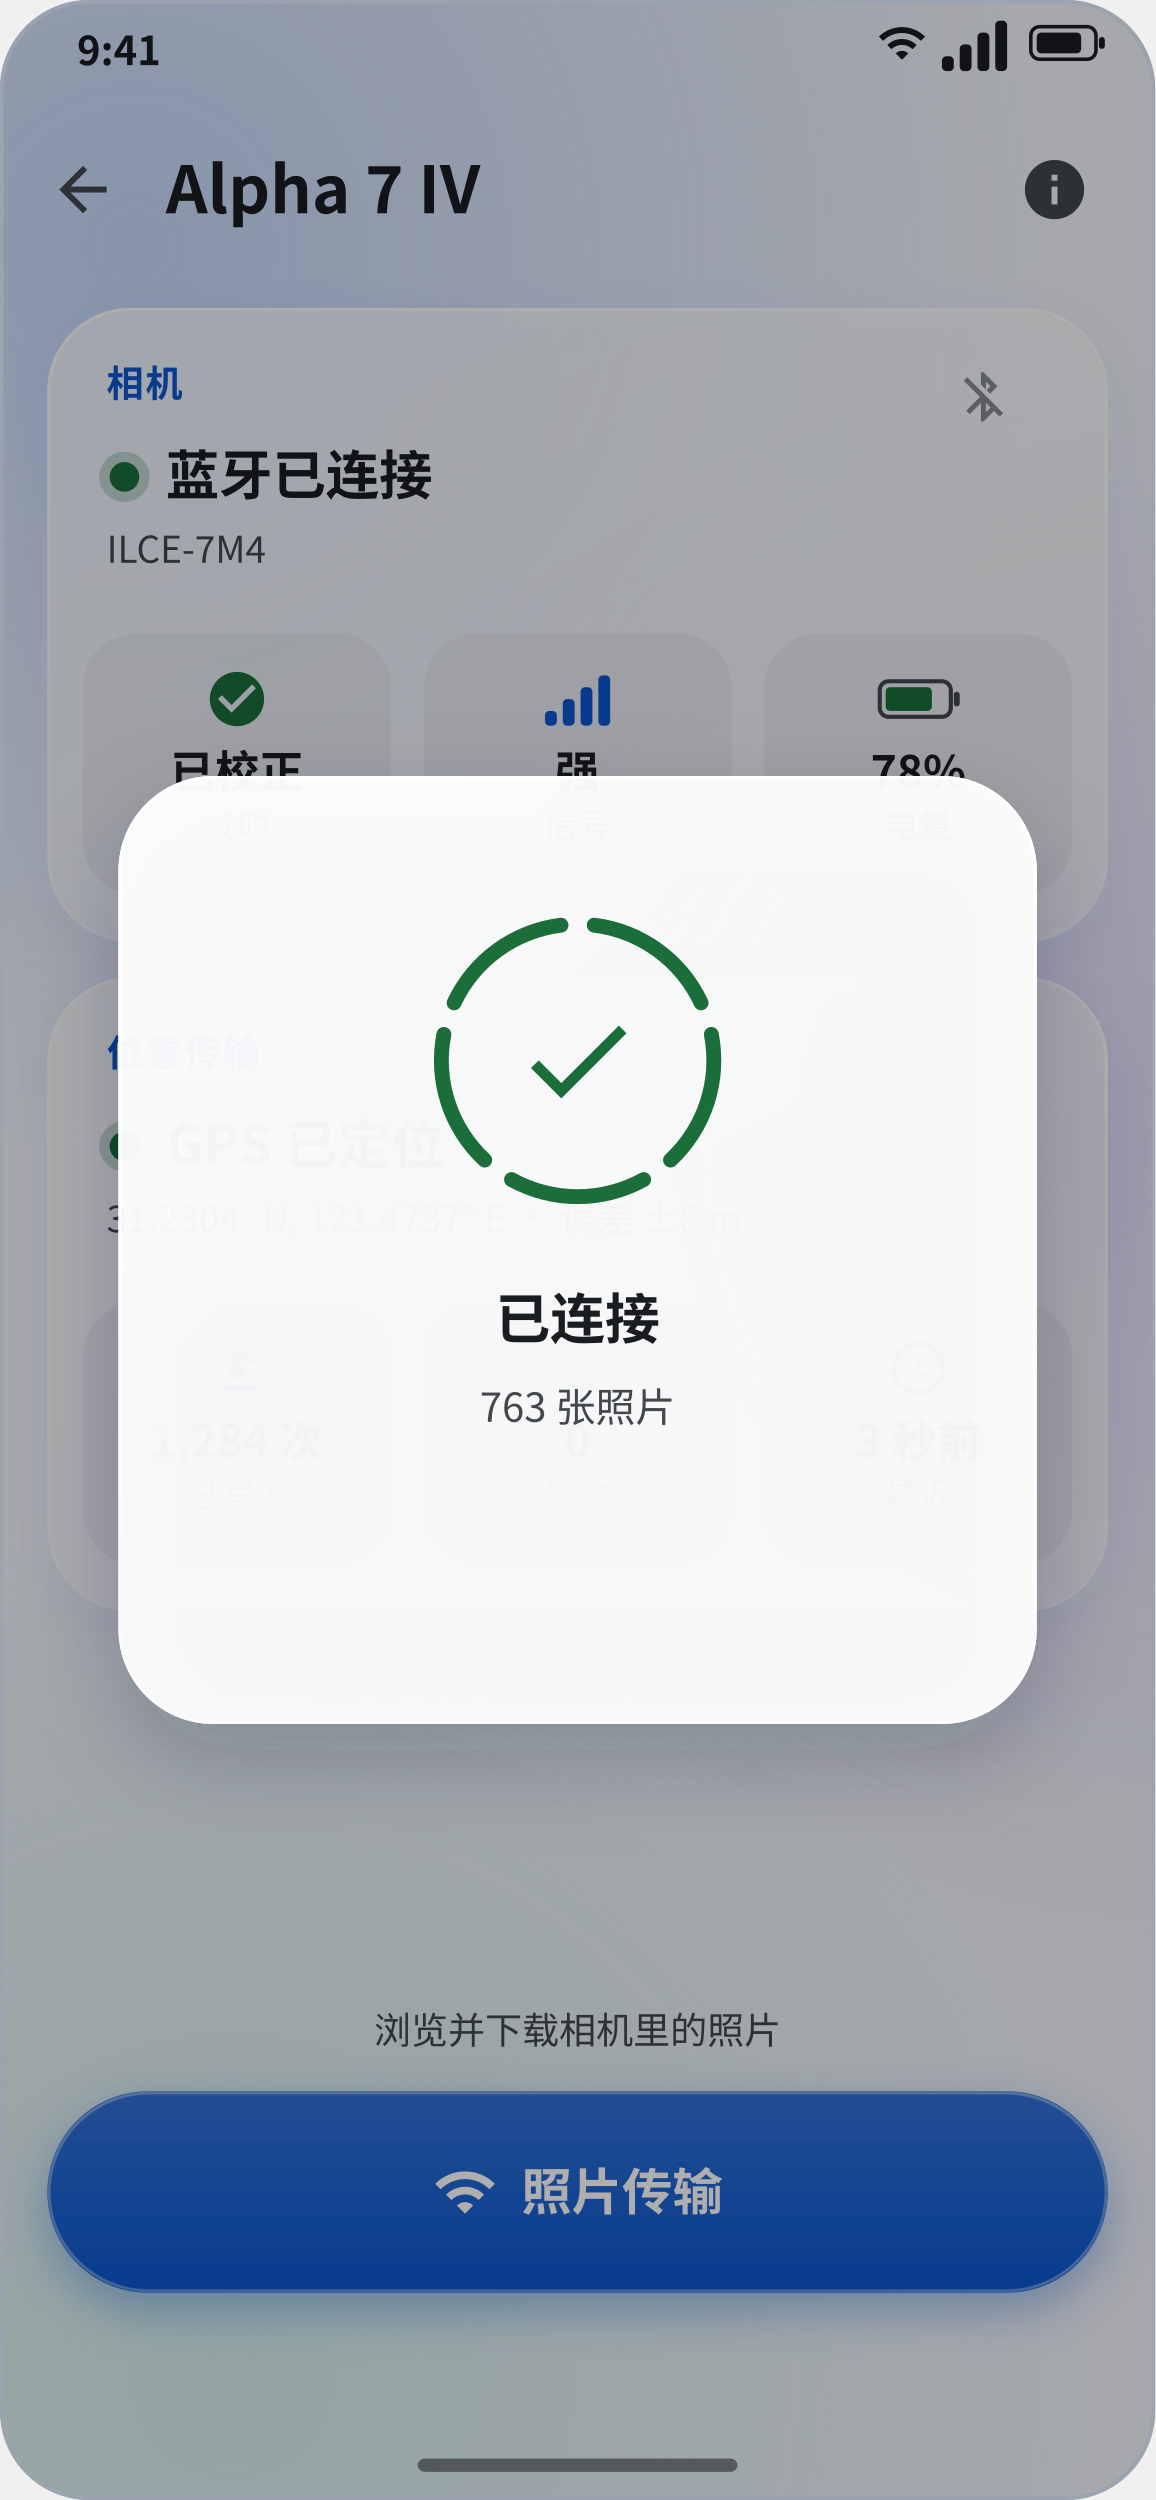
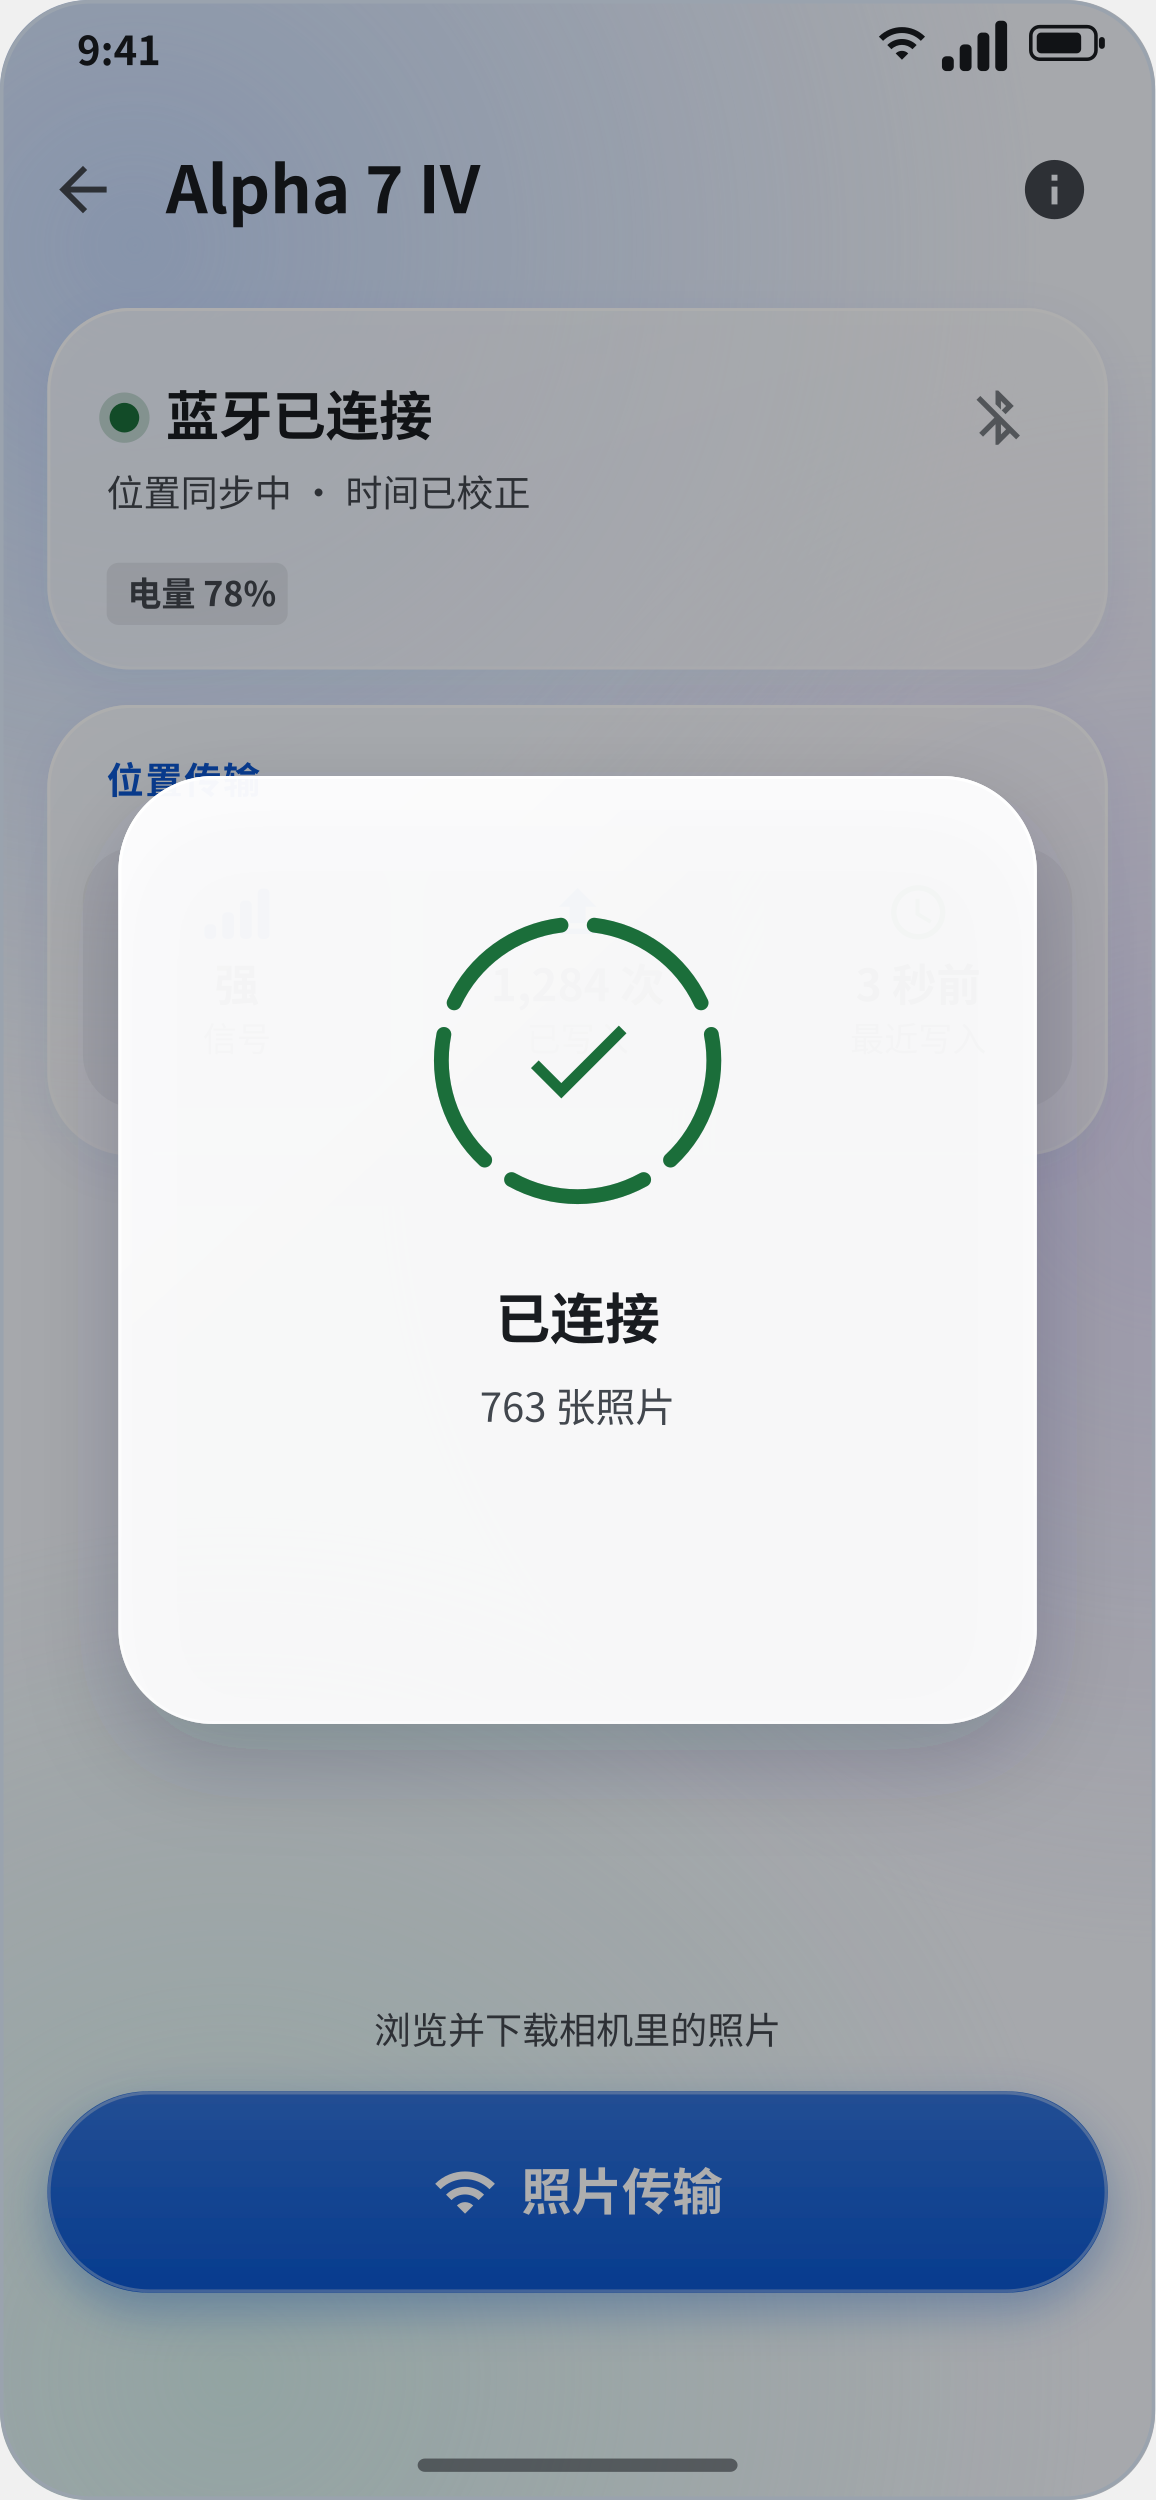
<svg xmlns="http://www.w3.org/2000/svg" width="390.0" height="844.0" viewBox="0 0 390 844" font-family="'Source Han Sans CN','Noto Sans CJK SC','Noto Sans CJK JP',sans-serif">
  <defs>
    <radialGradient id="bl1">
      <stop offset="0" stop-color="#A8C7FA" stop-opacity="1" />
      <stop offset="1" stop-color="#A8C7FA" stop-opacity="0" />
    </radialGradient>
    <radialGradient id="bl2">
      <stop offset="0" stop-color="#CDBDF7" stop-opacity="1" />
      <stop offset="1" stop-color="#CDBDF7" stop-opacity="0" />
    </radialGradient>
    <radialGradient id="bl3">
      <stop offset="0" stop-color="#A6E6D6" stop-opacity="1" />
      <stop offset="1" stop-color="#A6E6D6" stop-opacity="0" />
    </radialGradient>
    <linearGradient id="rim1" x1="0" y1="0" x2="0" y2="1">
      <stop offset="0" stop-color="#fff" stop-opacity="0.95" />
      <stop offset="1" stop-color="#fff" stop-opacity="0.35" />
    </linearGradient>
    <linearGradient id="sheen1" x1="0" y1="0" x2="0.9" y2="1">
      <stop offset="0" stop-color="#fff" stop-opacity="0.3" />
      <stop offset="0.55" stop-color="#fff" stop-opacity="0" />
    </linearGradient>
    <filter id="sh1" x="-30%" y="-30%" width="160%" height="180%">
      <feDropShadow dx="0" dy="4" stdDeviation="8.0" flood-color="#0B57D0" flood-opacity="0.1" />
    </filter>
    <linearGradient id="rim2" x1="0" y1="0" x2="0" y2="1">
      <stop offset="0" stop-color="#fff" stop-opacity="0.95" />
      <stop offset="1" stop-color="#fff" stop-opacity="0.4" />
    </linearGradient>
    <linearGradient id="sheen2" x1="0" y1="0" x2="0.9" y2="1">
      <stop offset="0" stop-color="#fff" stop-opacity="0.22" />
      <stop offset="0.55" stop-color="#fff" stop-opacity="0" />
    </linearGradient>
    <filter id="sh2" x="-30%" y="-30%" width="160%" height="180%">
      <feDropShadow dx="0" dy="6" stdDeviation="10.0" flood-color="#0A1F44" flood-opacity="0.18" />
    </filter>
    <linearGradient id="rim3" x1="0" y1="0" x2="0" y2="1">
      <stop offset="0" stop-color="#fff" stop-opacity="1.0" />
      <stop offset="1" stop-color="#fff" stop-opacity="0.45" />
    </linearGradient>
    <linearGradient id="sheen3" x1="0" y1="0" x2="0.9" y2="1">
      <stop offset="0" stop-color="#fff" stop-opacity="0.18" />
      <stop offset="0.55" stop-color="#fff" stop-opacity="0" />
    </linearGradient>
    <filter id="sh3" x="-30%" y="-30%" width="160%" height="180%">
      <feDropShadow dx="0" dy="12" stdDeviation="16.0" flood-color="#0A1F44" flood-opacity="0.24" />
    </filter>
    <linearGradient id="rimv" x1="0" y1="0" x2="0" y2="1">
      <stop offset="0" stop-color="#fff" stop-opacity="0.26" />
      <stop offset="1" stop-color="#fff" stop-opacity="0.08" />
    </linearGradient>
    <linearGradient id="sheenv" x1="0" y1="0" x2="0.9" y2="1">
      <stop offset="0" stop-color="#fff" stop-opacity="0.05" />
      <stop offset="0.55" stop-color="#fff" stop-opacity="0" />
    </linearGradient>
    <filter id="shv" x="-30%" y="-30%" width="160%" height="180%">
      <feDropShadow dx="0" dy="4" stdDeviation="8.0" flood-color="#000000" flood-opacity="0.4" />
    </filter>
    <linearGradient id="pbtn" x1="0" y1="0" x2="0" y2="1">
      <stop offset="0" stop-color="#3272D8" />
      <stop offset="1" stop-color="#0B57D0" />
    </linearGradient>
    <filter id="pglow" x="-30%" y="-40%" width="160%" height="220%">
      <feDropShadow dx="0" dy="6" stdDeviation="8" flood-color="#0B57D0" flood-opacity="0.34" />
    </filter>
    <linearGradient id="vtop" x1="0" y1="0" x2="0" y2="1">
      <stop offset="0" stop-color="#000" stop-opacity="0.72" />
      <stop offset="1" stop-color="#000" stop-opacity="0" />
    </linearGradient>
    <linearGradient id="vbot" x1="0" y1="1" x2="0" y2="0">
      <stop offset="0" stop-color="#000" stop-opacity="0.8" />
      <stop offset="1" stop-color="#000" stop-opacity="0" />
    </linearGradient>
    <filter id="blur6">
      <feGaussianBlur stdDeviation="6" />
    </filter>
    <filter id="blur3">
      <feGaussianBlur stdDeviation="3" />
    </filter>
  </defs>
  <clipPath id="pc">
    <rect width="390" height="844" rx="30" />
  </clipPath>
  <g clip-path="url(#pc)">
    <rect x="0" y="0" width="390" height="844" rx="0" fill="#F3F6FC" />
    <circle cx="47" cy="84" r="304" fill="url(#bl1)" opacity="0.6" />
    <circle cx="398" cy="388" r="273" fill="url(#bl2)" opacity="0.42" />
    <circle cx="78" cy="802" r="292" fill="url(#bl3)" opacity="0.36" />
    <text x="26" y="22" font-size="13.5" font-weight="600" fill="#191C20" text-anchor="start">9:41</text>
    <g opacity="1">
      <rect x="318" y="19" width="4" height="5" rx="1.5" fill="#191C20" />
      <rect x="324" y="15" width="4" height="9" rx="1.5" fill="#191C20" />
      <rect x="330" y="11" width="4" height="13" rx="1.5" fill="#191C20" />
      <rect x="336" y="7" width="4" height="17" rx="1.5" fill="#191C20" />
    </g>
    <path d="M1 9l2 2c4.97-4.97 13.03-4.97 18 0l2-2C16.93 2.93 7.08 2.93 1 9zm8 8l3 3 3-3c-1.65-1.66-4.34-1.66-6 0zm-4-4l2 2c2.76-2.76 7.24-2.76 10 0l2-2C15.14 9.14 8.87 9.14 5 13z" transform="translate(296,6) scale(0.7083)" fill="#191C20" />
    <rect x="348" y="9" width="22" height="11" rx="3" fill="none" stroke="#191C20" stroke-width="1.2" />
    <rect x="350" y="11" width="15" height="7" rx="1.5" fill="#191C20" />
    <rect x="371" y="12.5" width="2" height="4" rx="1" fill="#191C20" />
    <path d="M20 11H7.83l5.59-5.59L12 4l-8 8 8 8 1.41-1.41L7.83 13H20v-2z" transform="translate(16,52) scale(1)" fill="#42474E" />
    <text x="56" y="72" font-size="22" font-weight="600" fill="#191C20" text-anchor="start">Alpha 7 IV</text>
    <path d="M12 2C6.48 2 2 6.48 2 12s4.48 10 10 10 10-4.48 10-10S17.52 2 12 2zm1 15h-2v-6h2v6zm0-8h-2V7h2v2z" transform="translate(344,52) scale(1)" fill="#42474E" />
-     <rect x="16" y="104" width="358" height="214" rx="28" fill="#FFFFFF" fill-opacity="0.58" filter="url(#sh1)" />
-     <rect x="16" y="104" width="358" height="214" rx="28" fill="url(#sheen1)" />
-     <rect x="16.5" y="104.5" width="357" height="213" rx="27.5" fill="none" stroke="url(#rim1)" stroke-width="1" />
-     <text x="36" y="134" font-size="12.5" font-weight="600" fill="#0B57D0" text-anchor="start" letter-spacing="0.6">相机</text>
-     <circle cx="42" cy="161" r="8.5" fill="#1B6E3A" opacity="0.22" />
-     <circle cx="42" cy="161" r="5" fill="#1B6E3A" />
-     <text x="56" y="167" font-size="18" font-weight="600" fill="#191C20" text-anchor="start">蓝牙已连接</text>
-     <text x="36" y="190" font-size="12.5" font-weight="400" fill="#42474E" text-anchor="start">ILCE-7M4</text>
-     <path d="M13 5.83l1.88 1.88-1.6 1.6 1.41 1.41 3.02-3.02L12 2h-1v5.03l2 2v-3.2zM5.41 4L4 5.41 10.59 12 5 17.59 6.41 19 11 14.41V22h1l4.29-4.29 2.3 2.29L20 18.59 5.41 4zM13 18.17v-3.76l1.88 1.88L13 18.17z" transform="translate(322,124) scale(0.8333)" fill="#42474E" opacity="0.62" />
-     <rect x="28" y="214" width="104" height="88" rx="18" fill="#191C20" opacity="0.05" />
-     <path d="M12 2C6.48 2 2 6.48 2 12s4.48 10 10 10 10-4.48 10-10S17.52 2 12 2zm-2 15l-5-5 1.41-1.41L10 14.17l7.59-7.59L19 8l-9 9z" transform="translate(69.0,225) scale(0.9167)" fill="#1B6E3A" />
-     <text x="80.0" y="266" font-size="15" font-weight="600" fill="#191C20" text-anchor="middle">已校正</text>
-     <text x="80.0" y="283" font-size="11.5" font-weight="400" fill="#42474E" text-anchor="middle">校时</text>
-     <rect x="143" y="214" width="104" height="88" rx="18" fill="#191C20" opacity="0.05" />
+     <rect x="16" y="104" width="358" height="122" rx="28" fill="#FFFFFF" fill-opacity="0.58" filter="url(#sh1)" />
+     <rect x="16" y="104" width="358" height="122" rx="28" fill="url(#sheen1)" />
+     <rect x="16.5" y="104.5" width="357" height="121" rx="27.5" fill="none" stroke="url(#rim1)" stroke-width="1" />
+     <circle cx="42" cy="141" r="8.5" fill="#1B6E3A" opacity="0.22" />
+     <circle cx="42" cy="141" r="5" fill="#1B6E3A" />
+     <text x="56" y="147" font-size="18" font-weight="600" fill="#191C20" text-anchor="start">蓝牙已连接</text>
+     <text x="36" y="171" font-size="12.5" font-weight="400" fill="#42474E" text-anchor="start">位置同步中 · 时间已校正</text>
+     <path d="M13 5.83l1.88 1.88-1.6 1.6 1.41 1.41 3.02-3.02L12 2h-1v5.03l2 2v-3.2zM5.41 4L4 5.41 10.59 12 5 17.59 6.41 19 11 14.41V22h1l4.29-4.29 2.3 2.29L20 18.59 5.41 4zM13 18.17v-3.76l1.88 1.88L13 18.17z" transform="translate(326,130) scale(0.9167)" fill="#42474E" opacity="0.7" />
+     <rect x="36" y="190" width="61.15" height="21" rx="4" fill="#191C20" opacity="0.08" />
+     <text x="43" y="204.64" font-size="11.5" font-weight="600" fill="#42474E" text-anchor="start">电量 78%</text>
+     <rect x="16" y="238" width="358" height="152" rx="28" fill="#FFFFFF" fill-opacity="0.58" filter="url(#sh1)" />
+     <rect x="16" y="238" width="358" height="152" rx="28" fill="url(#sheen1)" />
+     <rect x="16.5" y="238.5" width="357" height="151" rx="27.5" fill="none" stroke="url(#rim1)" stroke-width="1" />
+     <text x="36" y="268" font-size="12.5" font-weight="600" fill="#0B57D0" text-anchor="start" letter-spacing="0.6">位置传输</text>
+     <rect x="28" y="286" width="104" height="88" rx="18" fill="#191C20" opacity="0.05" />
    <g opacity="1">
-       <rect x="184.0" y="240" width="4" height="5" rx="1.5" fill="#0B57D0" />
-       <rect x="190.0" y="236" width="4" height="9" rx="1.5" fill="#0B57D0" />
-       <rect x="196.0" y="232" width="4" height="13" rx="1.5" fill="#0B57D0" />
-       <rect x="202.0" y="228" width="4" height="17" rx="1.5" fill="#0B57D0" />
+       <rect x="69.0" y="312" width="4" height="5" rx="1.5" fill="#0B57D0" />
+       <rect x="75.0" y="308" width="4" height="9" rx="1.5" fill="#0B57D0" />
+       <rect x="81.0" y="304" width="4" height="13" rx="1.5" fill="#0B57D0" />
+       <rect x="87.0" y="300" width="4" height="17" rx="1.5" fill="#0B57D0" />
    </g>
-     <text x="195.0" y="266" font-size="15" font-weight="600" fill="#191C20" text-anchor="middle">强</text>
-     <text x="195.0" y="283" font-size="11.5" font-weight="400" fill="#42474E" text-anchor="middle">信号</text>
-     <rect x="258" y="214" width="104" height="88" rx="18" fill="#191C20" opacity="0.05" />
-     <g opacity="1">
-       <rect x="297.0" y="230" width="24" height="12" rx="3" fill="none" stroke="#42474E" stroke-width="1.4" />
-       <rect x="322.0" y="233.5" width="2" height="5" rx="1" fill="#42474E" />
-       <rect x="299.0" y="232" width="15.6" height="8" rx="1.5" fill="#1B6E3A" />
-     </g>
-     <text x="310.0" y="266" font-size="15" font-weight="600" fill="#191C20" text-anchor="middle">78%</text>
-     <text x="310.0" y="283" font-size="11.5" font-weight="400" fill="#42474E" text-anchor="middle">电量</text>
-     <rect x="16" y="330" width="358" height="214" rx="28" fill="#FFFFFF" fill-opacity="0.58" filter="url(#sh1)" />
-     <rect x="16" y="330" width="358" height="214" rx="28" fill="url(#sheen1)" />
-     <rect x="16.5" y="330.5" width="357" height="213" rx="27.5" fill="none" stroke="url(#rim1)" stroke-width="1" />
-     <text x="36" y="360" font-size="12.5" font-weight="600" fill="#0B57D0" text-anchor="start" letter-spacing="0.6">位置传输</text>
-     <circle cx="42" cy="387" r="8.5" fill="#1B6E3A" opacity="0.22" />
-     <circle cx="42" cy="387" r="5" fill="#1B6E3A" />
-     <text x="56" y="393" font-size="18" font-weight="600" fill="#191C20" text-anchor="start">GPS 已定位</text>
-     <text x="36" y="416" font-size="12.5" font-weight="400" fill="#42474E" text-anchor="start">31.2304° N, 121.4737° E · 误差 ±6 m</text>
-     <rect x="28" y="440" width="104" height="88" rx="18" fill="#191C20" opacity="0.05" />
-     <path d="M5 20h14v-2H5v2zm0-10h4v6h6v-6h4l-7-7-7 7z" transform="translate(69.0,451) scale(0.9167)" fill="#0B57D0" />
-     <text x="80.0" y="492" font-size="15" font-weight="600" fill="#191C20" text-anchor="middle">1,284 次</text>
-     <text x="80.0" y="509" font-size="11.5" font-weight="400" fill="#42474E" text-anchor="middle">已写入</text>
-     <rect x="143" y="440" width="104" height="88" rx="18" fill="#191C20" opacity="0.05" />
-     <path d="M12 2C6.48 2 2 6.48 2 12s4.48 10 10 10 10-4.48 10-10S17.52 2 12 2zm1 15h-2v-2h2v2zm0-4h-2V7h2v6z" transform="translate(184.0,451) scale(0.9167)" fill="#42474E" opacity="0.55" />
-     <text x="195.0" y="492" font-size="15" font-weight="600" fill="#191C20" text-anchor="middle">0</text>
-     <text x="195.0" y="509" font-size="11.5" font-weight="400" fill="#42474E" text-anchor="middle">失败</text>
-     <rect x="258" y="440" width="104" height="88" rx="18" fill="#191C20" opacity="0.05" />
-     <path d="M11.99 2C6.47 2 2 6.48 2 12s4.47 10 9.99 10C17.52 22 22 17.52 22 12S17.52 2 11.99 2zM12 20c-4.42 0-8-3.58-8-8s3.58-8 8-8 8 3.58 8 8-3.58 8-8 8zm.5-13H11v6l5.25 3.15.75-1.23-4.5-2.67z" transform="translate(299.0,451) scale(0.9167)" fill="#1B6E3A" />
-     <text x="310.0" y="492" font-size="15" font-weight="600" fill="#191C20" text-anchor="middle">3 秒前</text>
-     <text x="310.0" y="509" font-size="11.5" font-weight="400" fill="#42474E" text-anchor="middle">最近</text>
+     <text x="80.0" y="338" font-size="15" font-weight="600" fill="#191C20" text-anchor="middle">强</text>
+     <text x="80.0" y="355" font-size="11.5" font-weight="400" fill="#42474E" text-anchor="middle">信号</text>
+     <rect x="143" y="286" width="104" height="88" rx="18" fill="#191C20" opacity="0.05" />
+     <path d="M5 20h14v-2H5v2zm0-10h4v6h6v-6h4l-7-7-7 7z" transform="translate(184.0,297) scale(0.9167)" fill="#0B57D0" />
+     <text x="195.0" y="338" font-size="15" font-weight="600" fill="#191C20" text-anchor="middle">1,284 次</text>
+     <text x="195.0" y="355" font-size="11.5" font-weight="400" fill="#42474E" text-anchor="middle">已写入</text>
+     <rect x="258" y="286" width="104" height="88" rx="18" fill="#191C20" opacity="0.05" />
+     <path d="M11.99 2C6.47 2 2 6.48 2 12s4.47 10 9.99 10C17.52 22 22 17.52 22 12S17.52 2 11.99 2zM12 20c-4.42 0-8-3.58-8-8s3.58-8 8-8 8 3.58 8 8-3.58 8-8 8zm.5-13H11v6l5.25 3.15.75-1.23-4.5-2.67z" transform="translate(299.0,297) scale(0.9167)" fill="#1B6E3A" />
+     <text x="310.0" y="338" font-size="15" font-weight="600" fill="#191C20" text-anchor="middle">3 秒前</text>
+     <text x="310.0" y="355" font-size="11.5" font-weight="400" fill="#42474E" text-anchor="middle">最近写入</text>
    <text x="195" y="690" font-size="12.5" font-weight="400" fill="#42474E" text-anchor="middle">浏览并下载相机里的照片</text>
    <rect x="16" y="706" width="358" height="68" rx="34.0" fill="url(#pbtn)" filter="url(#pglow)" />
    <rect x="16.6" y="706.6" width="356.8" height="66.8" rx="34.0" fill="none" stroke="#fff" stroke-opacity="0.35" stroke-width="1" />
    <path d="M1 9l2 2c4.97-4.97 13.03-4.97 18 0l2-2C16.93 2.93 7.08 2.93 1 9zm8 8l3 3 3-3c-1.65-1.66-4.34-1.66-6 0zm-4-4l2 2c2.76-2.76 7.24-2.76 10 0l2-2C15.14 9.14 8.87 9.14 5 13z" transform="translate(146.0,729.0) scale(0.9167)" fill="#FFFFFF" />
    <text x="176.0" y="746.12" font-size="17" font-weight="600" fill="#FFFFFF" text-anchor="start">照片传输</text>
    <rect x="0" y="0" width="390" height="844" rx="0" fill="#000000" opacity="0.32" />
    <rect x="40" y="262" width="310" height="320" rx="32" fill="#F3F6FC" fill-opacity="0.72" />
    <rect x="40" y="262" width="310" height="320" rx="32" fill="#FFFFFF" fill-opacity="0.86" filter="url(#sh3)" />
    <rect x="40" y="262" width="310" height="320" rx="32" fill="url(#sheen3)" />
    <rect x="40.5" y="262.5" width="309" height="319" rx="31.5" fill="none" stroke="url(#rim3)" stroke-width="1" />
    <path d="M200.61 312.34 A46 46 0 0 1 236.69 338.56" fill="none" stroke="#C2C7CF" stroke-width="5" stroke-linecap="round" opacity="0.7" />
    <path d="M200.61 312.34 A46 46 0 0 1 236.69 338.56" fill="none" stroke="#1B6E3A" stroke-width="5" stroke-linecap="round" />
    <path d="M240.15 349.22 A46 46 0 0 1 226.37 391.64" fill="none" stroke="#C2C7CF" stroke-width="5" stroke-linecap="round" opacity="0.7" />
    <path d="M240.15 349.22 A46 46 0 0 1 226.37 391.64" fill="none" stroke="#1B6E3A" stroke-width="5" stroke-linecap="round" />
    <path d="M217.30 398.23 A46 46 0 0 1 172.70 398.23" fill="none" stroke="#C2C7CF" stroke-width="5" stroke-linecap="round" opacity="0.7" />
    <path d="M217.30 398.23 A46 46 0 0 1 172.70 398.23" fill="none" stroke="#1B6E3A" stroke-width="5" stroke-linecap="round" />
    <path d="M163.63 391.64 A46 46 0 0 1 149.85 349.22" fill="none" stroke="#C2C7CF" stroke-width="5" stroke-linecap="round" opacity="0.7" />
    <path d="M163.63 391.64 A46 46 0 0 1 149.85 349.22" fill="none" stroke="#1B6E3A" stroke-width="5" stroke-linecap="round" />
    <path d="M153.31 338.56 A46 46 0 0 1 189.39 312.34" fill="none" stroke="#C2C7CF" stroke-width="5" stroke-linecap="round" opacity="0.7" />
    <path d="M153.31 338.56 A46 46 0 0 1 189.39 312.34" fill="none" stroke="#1B6E3A" stroke-width="5" stroke-linecap="round" />
    <path d="M9 16.17L4.83 12l-1.42 1.41L9 19 21 7l-1.41-1.41z" transform="translate(173.0,336) scale(1.8333)" fill="#1B6E3A" />
    <text x="195.0" y="452" font-size="18.5" font-weight="600" fill="#191C20" text-anchor="middle">已连接</text>
    <text x="195.0" y="480" font-size="13.5" font-weight="400" fill="#42474E" text-anchor="middle">763 张照片</text>
    <rect x="141.0" y="830" width="108" height="4.5" rx="2.5" fill="#191C20" opacity="0.55" />
  </g>
  <rect x="0.6" y="0.6" width="388.8" height="842.8" rx="30" fill="none" stroke="#9AA3AE" stroke-width="1.2" />
</svg>
